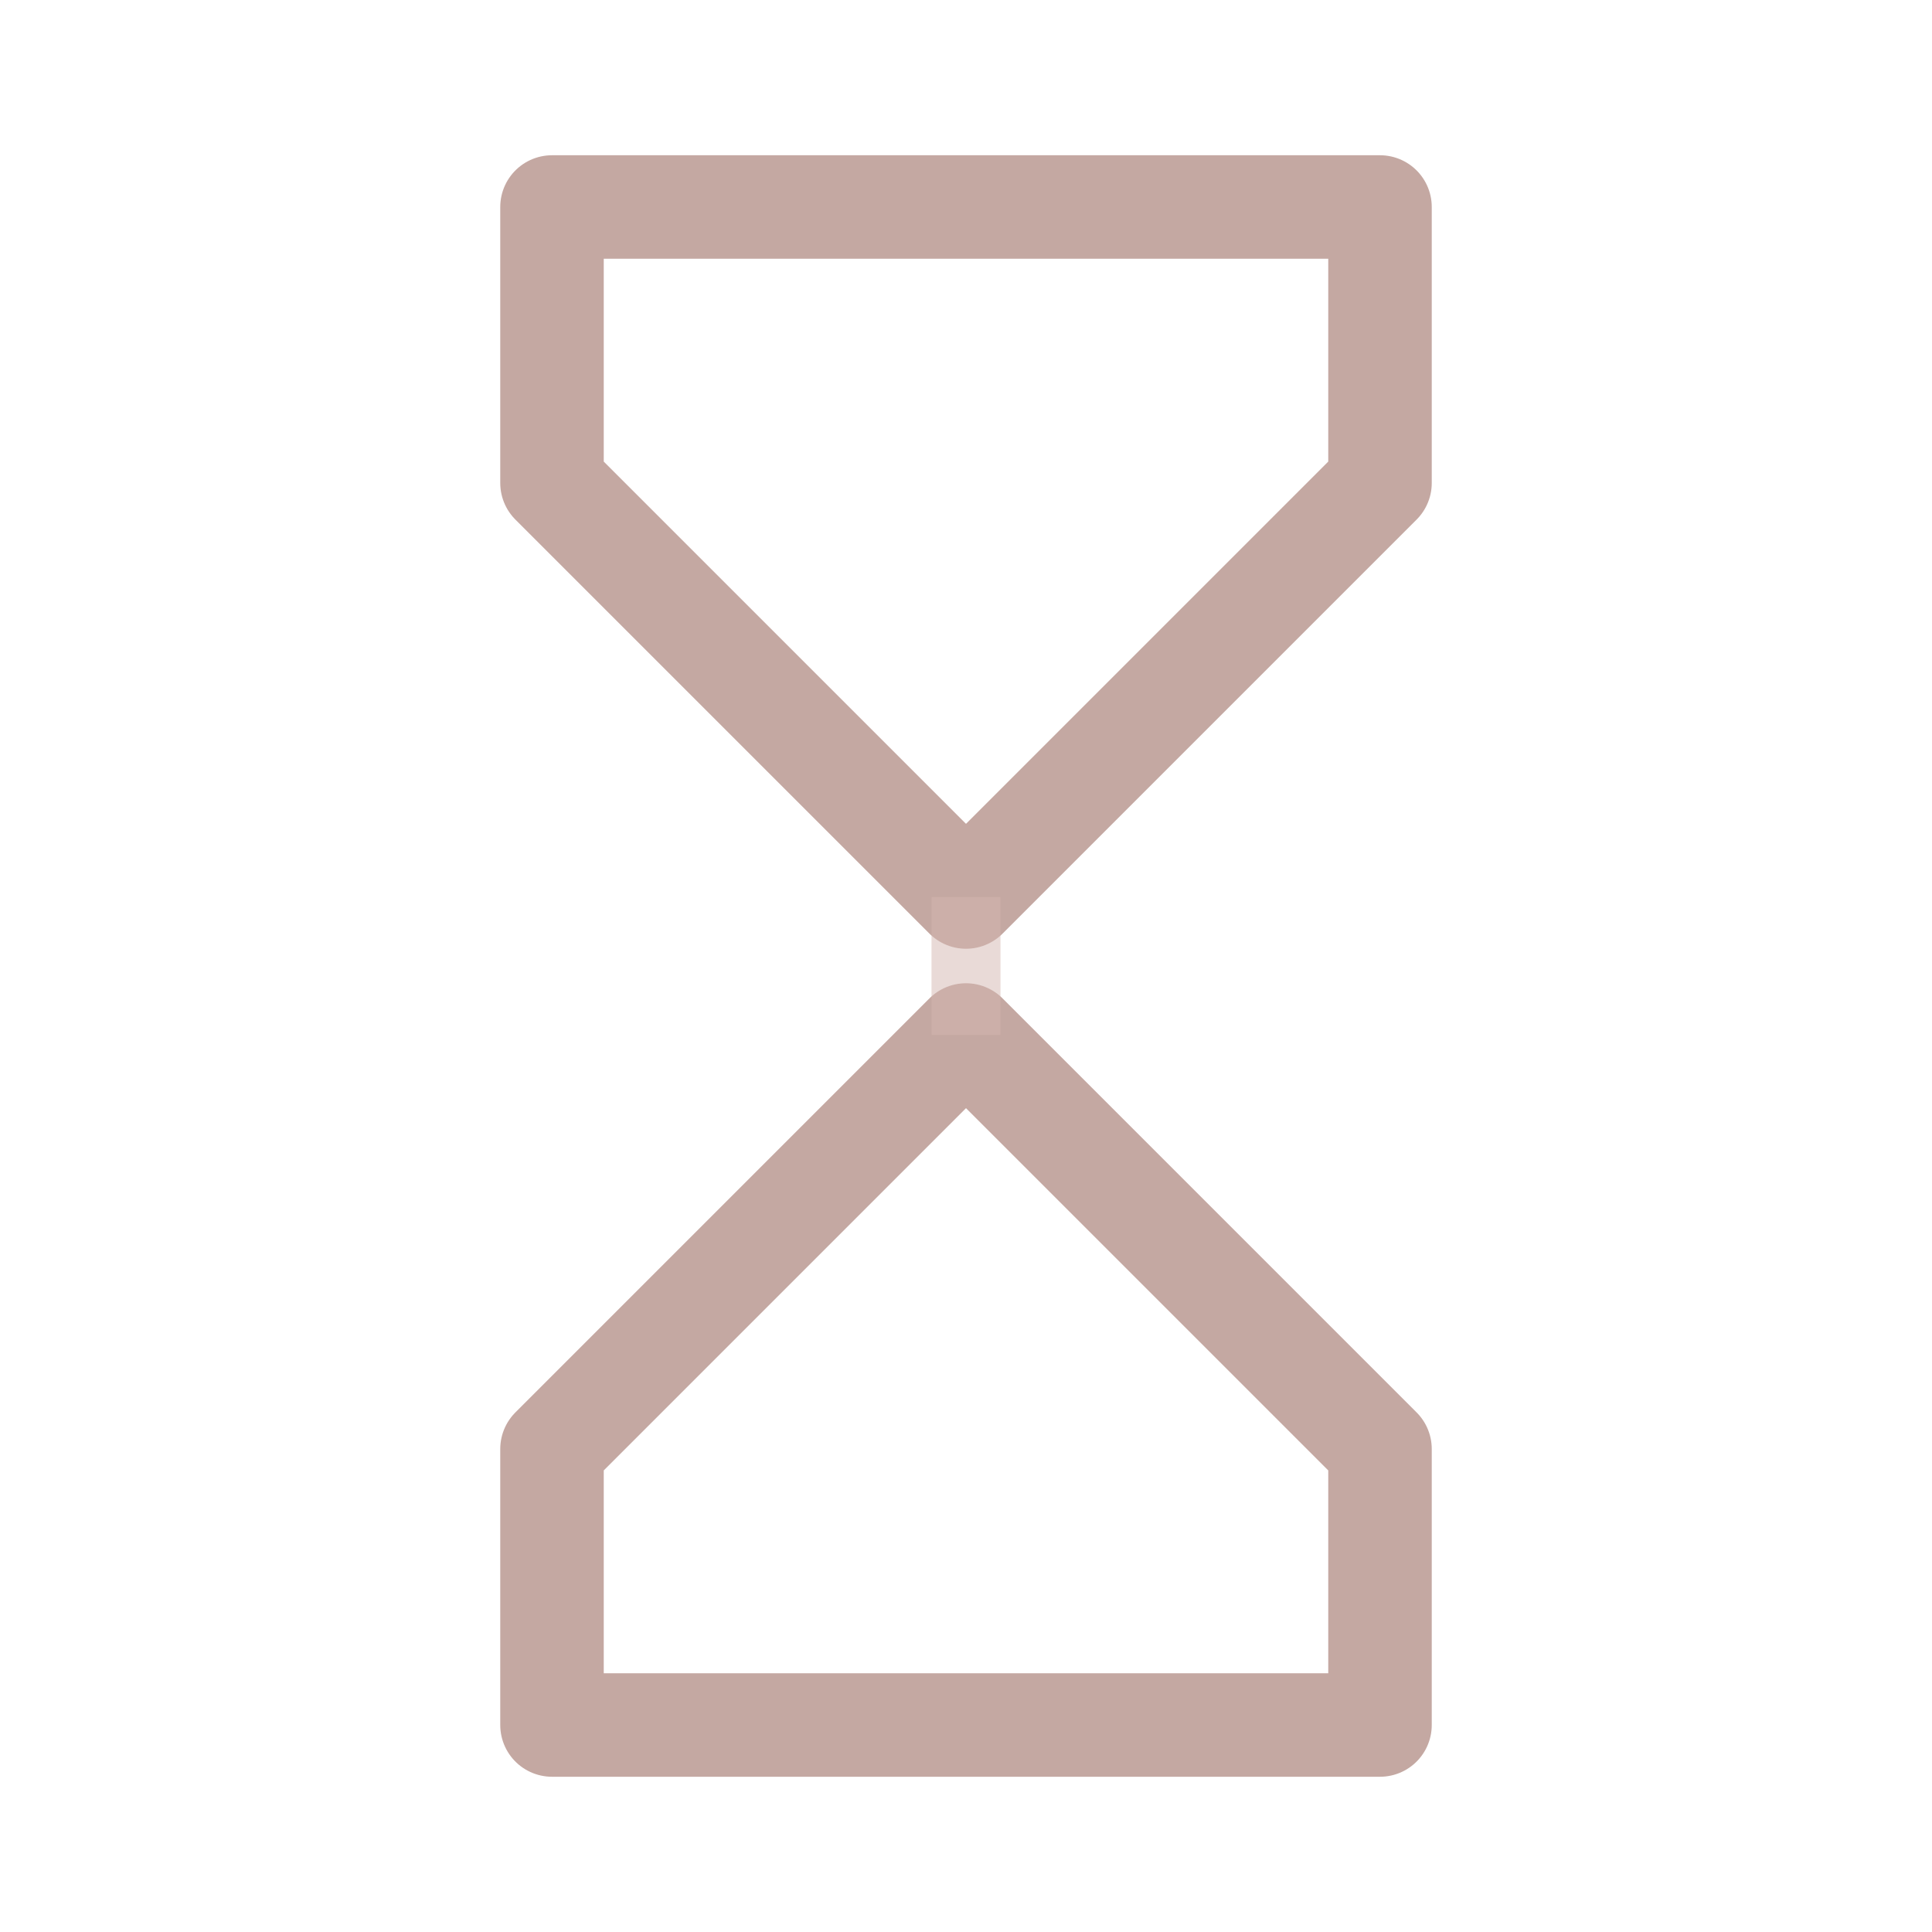
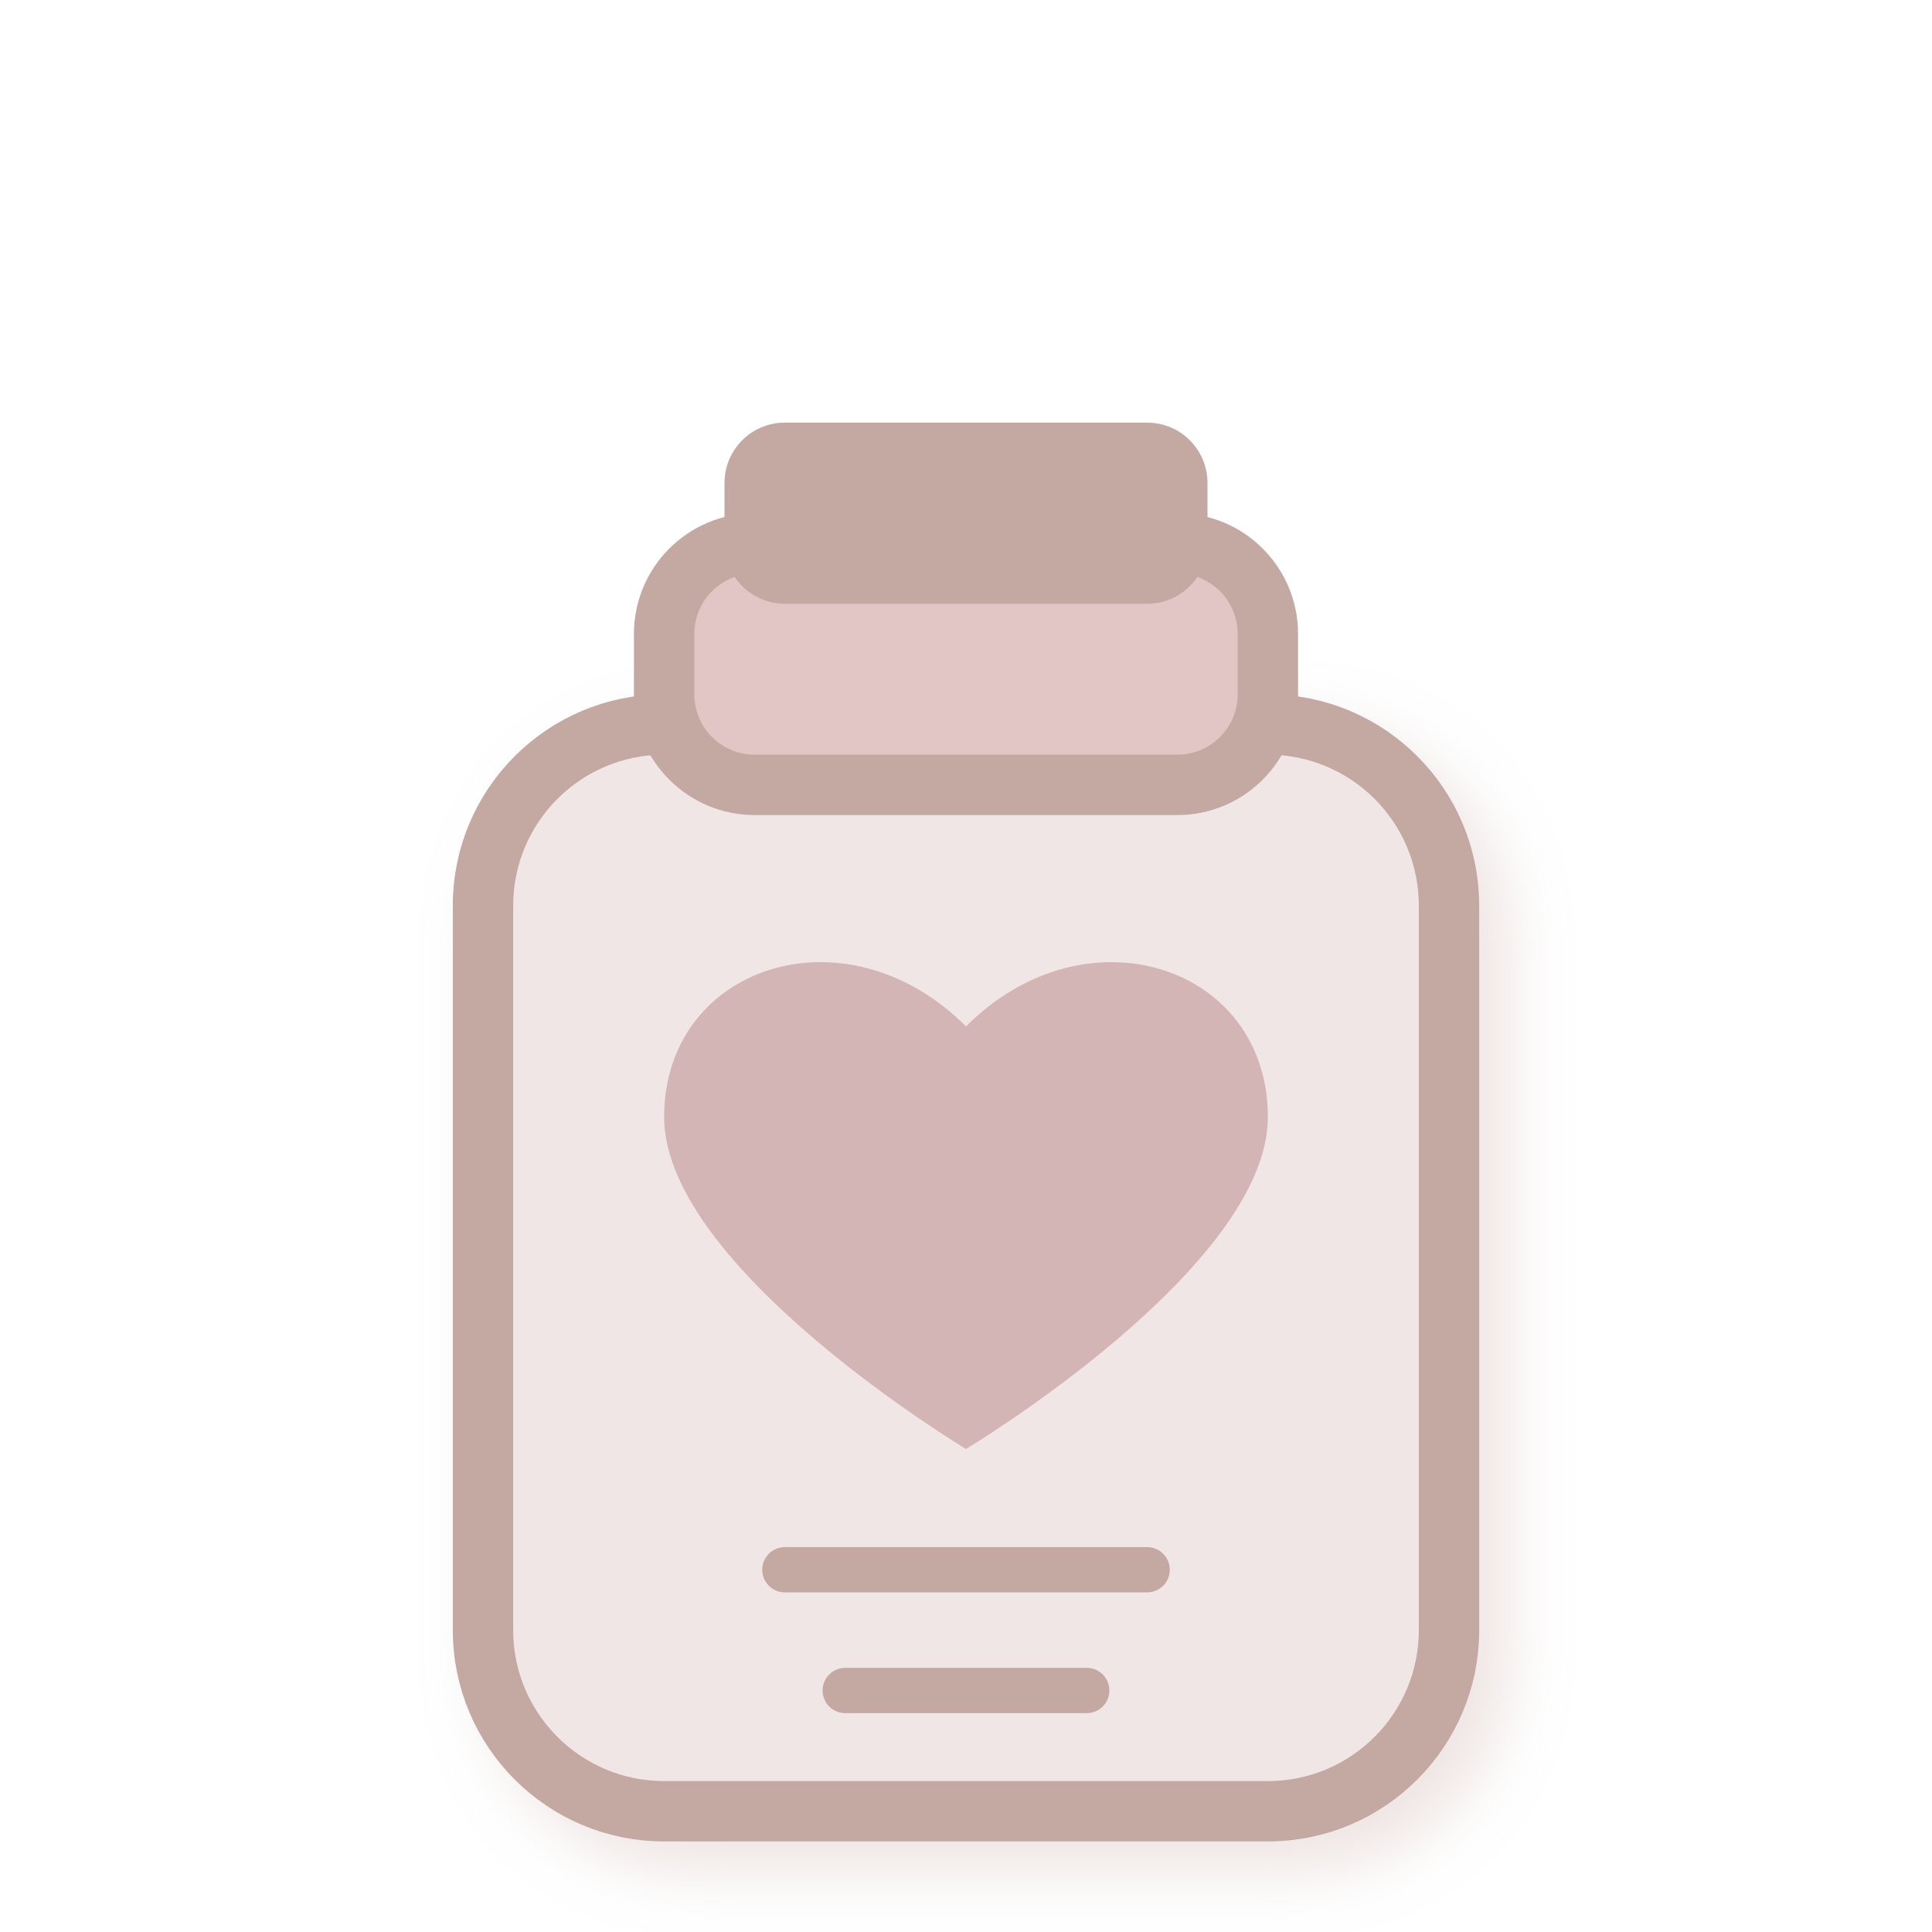
- <svg xmlns="http://www.w3.org/2000/svg" viewBox="0 0 28 28" width="24" height="24">
-   <path d="M8 3 L20 3 L20 7 L14 13 L8 7 Z" stroke="#C4A8A2" stroke-width="1.5" fill="none" stroke-linejoin="round" />
-   <path d="M8 25 L20 25 L20 21 L14 15 L8 21 Z" stroke="#C4A8A2" stroke-width="1.5" fill="none" stroke-linejoin="round" />
-   <line x1="14" y1="13" x2="14" y2="15" stroke="#D4B5B0" stroke-width="1" opacity="0.5" />
+ <svg xmlns="http://www.w3.org/2000/svg" viewBox="0 0 64 64">
+   <defs>
+     <filter id="shadow" x="-20%" y="-20%" width="140%" height="140%">
+       <feDropShadow dx="1" dy="1" stdDeviation="1" flood-color="#C4A8A2" flood-opacity="0.3" />
+     </filter>
+   </defs>
+   <rect x="16" y="24" width="32" height="36" rx="6" fill="#F0E6E6" stroke="#C4A8A2" stroke-width="2" filter="url(#shadow)" />
+   <rect x="22" y="18" width="20" height="8" rx="3" fill="#E2C5C5" stroke="#C4A8A2" stroke-width="2" />
+   <rect x="24" y="14" width="16" height="6" rx="2" fill="#C4A8A2" />
+   <path d="M32 34 C28 30 22 32 22 37 C22 42 32 48 32 48 C32 48 42 42 42 37 C42 32 36 30 32 34Z" fill="#D4B5B5" />
+   <path d="M26 52 L38 52" stroke="#C4A8A2" stroke-width="1.5" stroke-linecap="round" />
+   <path d="M28 56 L36 56" stroke="#C4A8A2" stroke-width="1.5" stroke-linecap="round" />
</svg>
